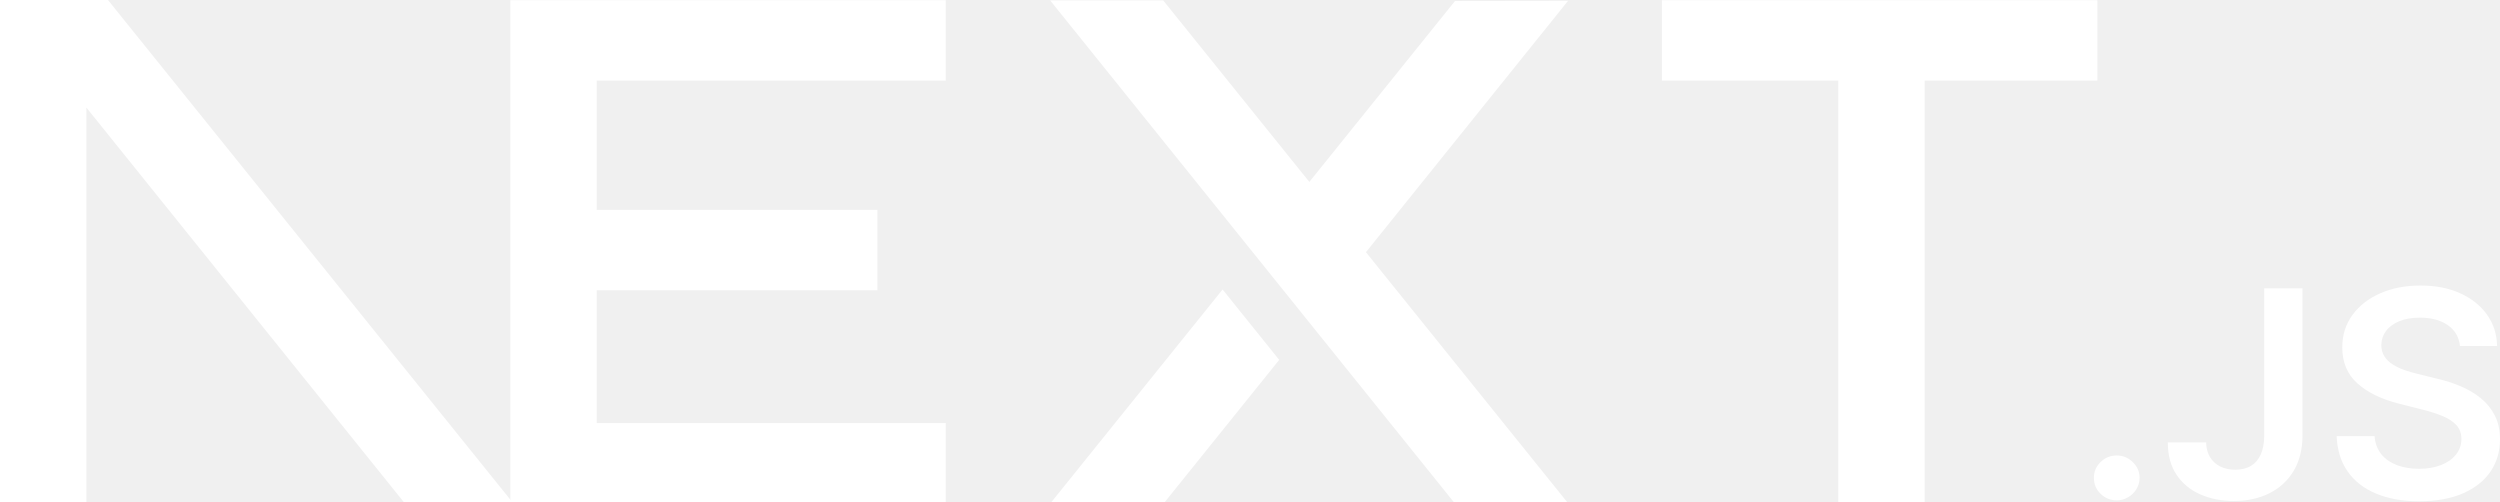
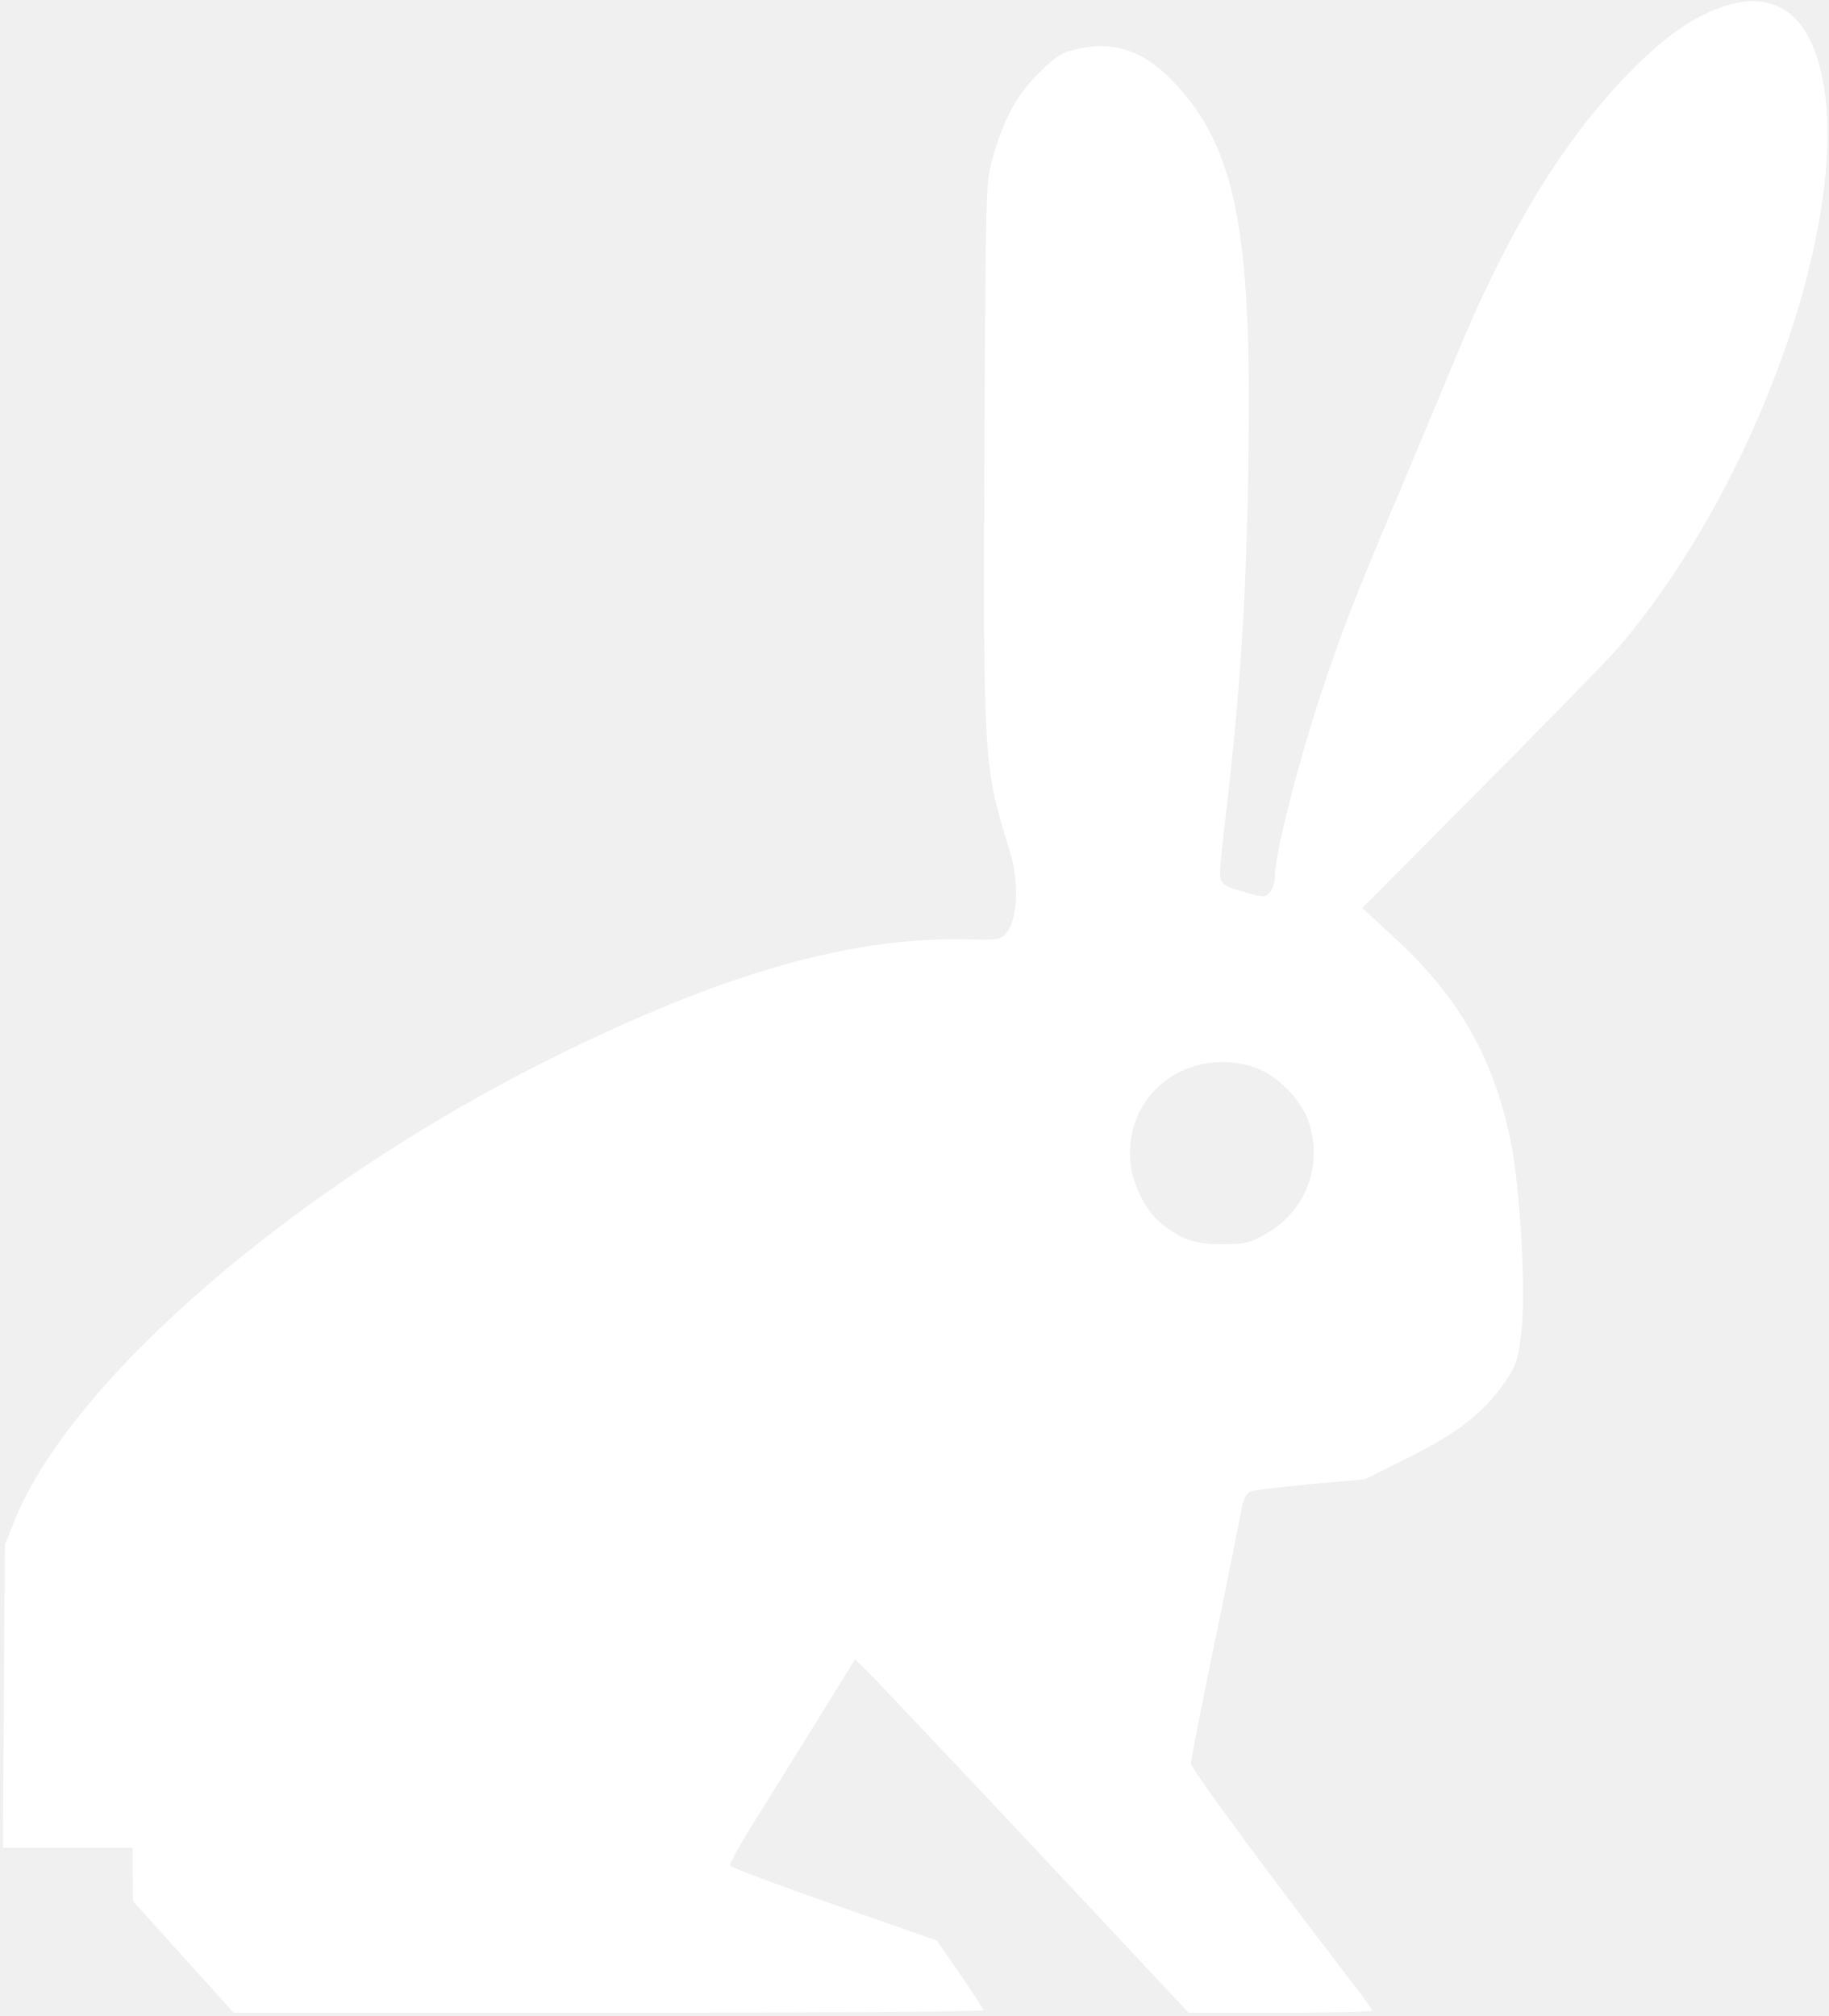
- <svg xmlns="http://www.w3.org/2000/svg" aria-label="Next.js logotype" height="18.274" role="img" viewBox="0 0 394 79">
-   <path d="M261.919 0.033H330.547V12.7H303.323V79.339H289.71V12.7H261.919V0.033Z" fill="#fff" />
-   <path d="M149.052 0.033V12.7H94.042V33.077H138.281V45.744H94.042V66.672H149.052V79.339H80.43V12.7H80.424V0.033H149.052Z" fill="#fff" />
-   <path d="M183.32 0.066H165.506L229.312 79.372H247.178L215.271 39.746L247.127 0.127L229.312 0.154L206.352 28.67L183.32 0.066Z" fill="#fff" />
-   <path d="M201.6 56.715L192.679 45.623L165.455 79.433H183.32L201.6 56.715Z" fill="#fff" />
-   <path clip-rule="evenodd" d="M80.907 79.339L17.015 0H0V79.306H13.612V16.952L63.807 79.339H80.907Z" fill="#fff" fill-rule="evenodd" />
-   <path d="M333.607 78.855C332.61 78.855 331.762 78.509 331.052 77.819C330.342 77.128 329.991 76.292 330 75.301C329.991 74.338 330.342 73.511 331.052 72.82C331.762 72.129 332.61 71.784 333.607 71.784C334.566 71.784 335.405 72.129 336.115 72.82C336.835 73.511 337.194 74.338 337.204 75.301C337.194 75.955 337.028 76.555 336.696 77.091C336.355 77.637 335.922 78.064 335.377 78.373C334.842 78.691 334.252 78.855 333.607 78.855Z" fill="#fff" />
-   <path d="M356.84 45.445H362.872V68.685C362.863 70.82 362.401 72.647 361.498 74.183C360.585 75.719 359.321 76.891 357.698 77.719C356.084 78.536 354.193 78.955 352.044 78.955C350.079 78.955 348.318 78.6 346.75 77.909C345.182 77.219 343.937 76.183 343.024 74.819C342.101 73.456 341.649 71.757 341.649 69.721H347.691C347.7 70.611 347.903 71.384 348.29 72.029C348.677 72.674 349.212 73.165 349.895 73.51C350.586 73.856 351.38 74.029 352.274 74.029C353.243 74.029 354.073 73.829 354.746 73.42C355.419 73.02 355.936 72.42 356.296 71.62C356.646 70.829 356.831 69.848 356.84 68.685V45.445Z" fill="#fff" />
-   <path d="M387.691 54.534C387.544 53.125 386.898 52.025 385.773 51.244C384.638 50.453 383.172 50.062 381.373 50.062C380.11 50.062 379.022 50.253 378.118 50.626C377.214 51.008 376.513 51.516 376.033 52.162C375.554 52.807 375.314 53.543 375.295 54.37C375.295 55.061 375.461 55.661 375.784 56.161C376.107 56.67 376.54 57.097 377.103 57.442C377.656 57.797 378.274 58.087 378.948 58.324C379.63 58.56 380.313 58.76 380.995 58.924L384.14 59.696C385.404 59.987 386.631 60.378 387.802 60.878C388.973 61.368 390.034 61.995 390.965 62.75C391.897 63.504 392.635 64.413 393.179 65.476C393.723 66.54 394 67.785 394 69.221C394 71.157 393.502 72.856 392.496 74.329C391.491 75.792 390.043 76.937 388.143 77.764C386.252 78.582 383.965 79 381.272 79C378.671 79 376.402 78.6 374.493 77.8C372.575 77.01 371.08 75.846 370.001 74.319C368.922 72.793 368.341 70.929 368.258 68.739H374.235C374.318 69.884 374.687 70.839 375.314 71.611C375.95 72.374 376.78 72.938 377.795 73.32C378.819 73.692 379.962 73.883 381.226 73.883C382.545 73.883 383.707 73.683 384.712 73.292C385.708 72.902 386.492 72.356 387.055 71.647C387.627 70.948 387.913 70.121 387.922 69.175C387.913 68.312 387.654 67.594 387.156 67.03C386.649 66.467 385.948 65.994 385.053 65.613C384.15 65.231 383.098 64.886 381.899 64.586L378.081 63.622C375.323 62.922 373.137 61.859 371.541 60.432C369.937 59.005 369.143 57.115 369.143 54.743C369.143 52.798 369.678 51.089 370.758 49.626C371.827 48.163 373.294 47.027 375.148 46.218C377.011 45.4 379.114 45 381.456 45C383.836 45 385.92 45.4 387.719 46.218C389.517 47.027 390.929 48.154 391.952 49.59C392.976 51.026 393.511 52.671 393.539 54.534H387.691Z" fill="#fff" />
+ <svg xmlns="http://www.w3.org/2000/svg" version="1.0" width="565pt" height="623pt" viewBox="0 0 565 623" preserveAspectRatio="xMidYMid meet">
+   <g transform="translate(0,623) scale(0.1,-0.1)" fill="#fff" stroke="none">
+     <path d="M5320 6208 c-92 -33 -171 -88 -275 -192 -211 -212 -387 -500 -553 -906 -33 -80 -115 -275 -182 -435 -127 -301 -165 -399 -231 -598 -70 -214 -139 -486 -139 -553 0 -16 -6 -39 -14 -49 -13 -18 -19 -18 -58 -8 -89 24 -98 30 -98 65 0 18 9 107 20 198 47 404 66 730 69 1211 3 595 -50 839 -225 1028 -93 101 -185 135 -299 111 -51 -11 -68 -20 -121 -72 -70 -67 -112 -144 -146 -265 -22 -77 -22 -89 -26 -898 -4 -972 -3 -983 79 -1247 28 -88 24 -203 -7 -245 -21 -28 -22 -28 -125 -26 -354 9 -749 -103 -1264 -357 -801 -394 -1512 -1006 -1684 -1449 l-26 -66 -3 -467 -3 -468 200 0 201 0 0 -82 1 -83 155 -172 156 -173 1159 0 c637 0 1159 3 1158 8 -1 4 -33 54 -72 111 l-72 104 -317 111 c-175 61 -319 115 -322 121 -2 5 29 62 68 125 40 63 127 204 195 313 l123 199 30 -29 c17 -15 249 -261 516 -545 l485 -518 283 0 c156 0 284 3 284 7 0 4 -33 50 -74 102 -262 342 -486 646 -486 661 0 10 32 173 71 362 39 189 76 372 82 407 9 48 16 65 32 72 11 4 95 14 187 23 l167 15 136 68 c150 75 231 138 297 234 32 47 39 66 49 149 15 117 -3 444 -32 590 -52 255 -156 441 -347 620 l-112 104 368 371 c202 203 393 399 424 435 454 532 752 1428 609 1834 -50 143 -151 193 -291 144z m-1450 -3274 c70 -21 149 -98 173 -168 47 -137 -7 -279 -133 -350 -49 -28 -64 -31 -135 -31 -85 0 -129 16 -192 69 -44 37 -84 119 -90 184 -19 208 171 357 377 296z" />
+   </g>
</svg>
